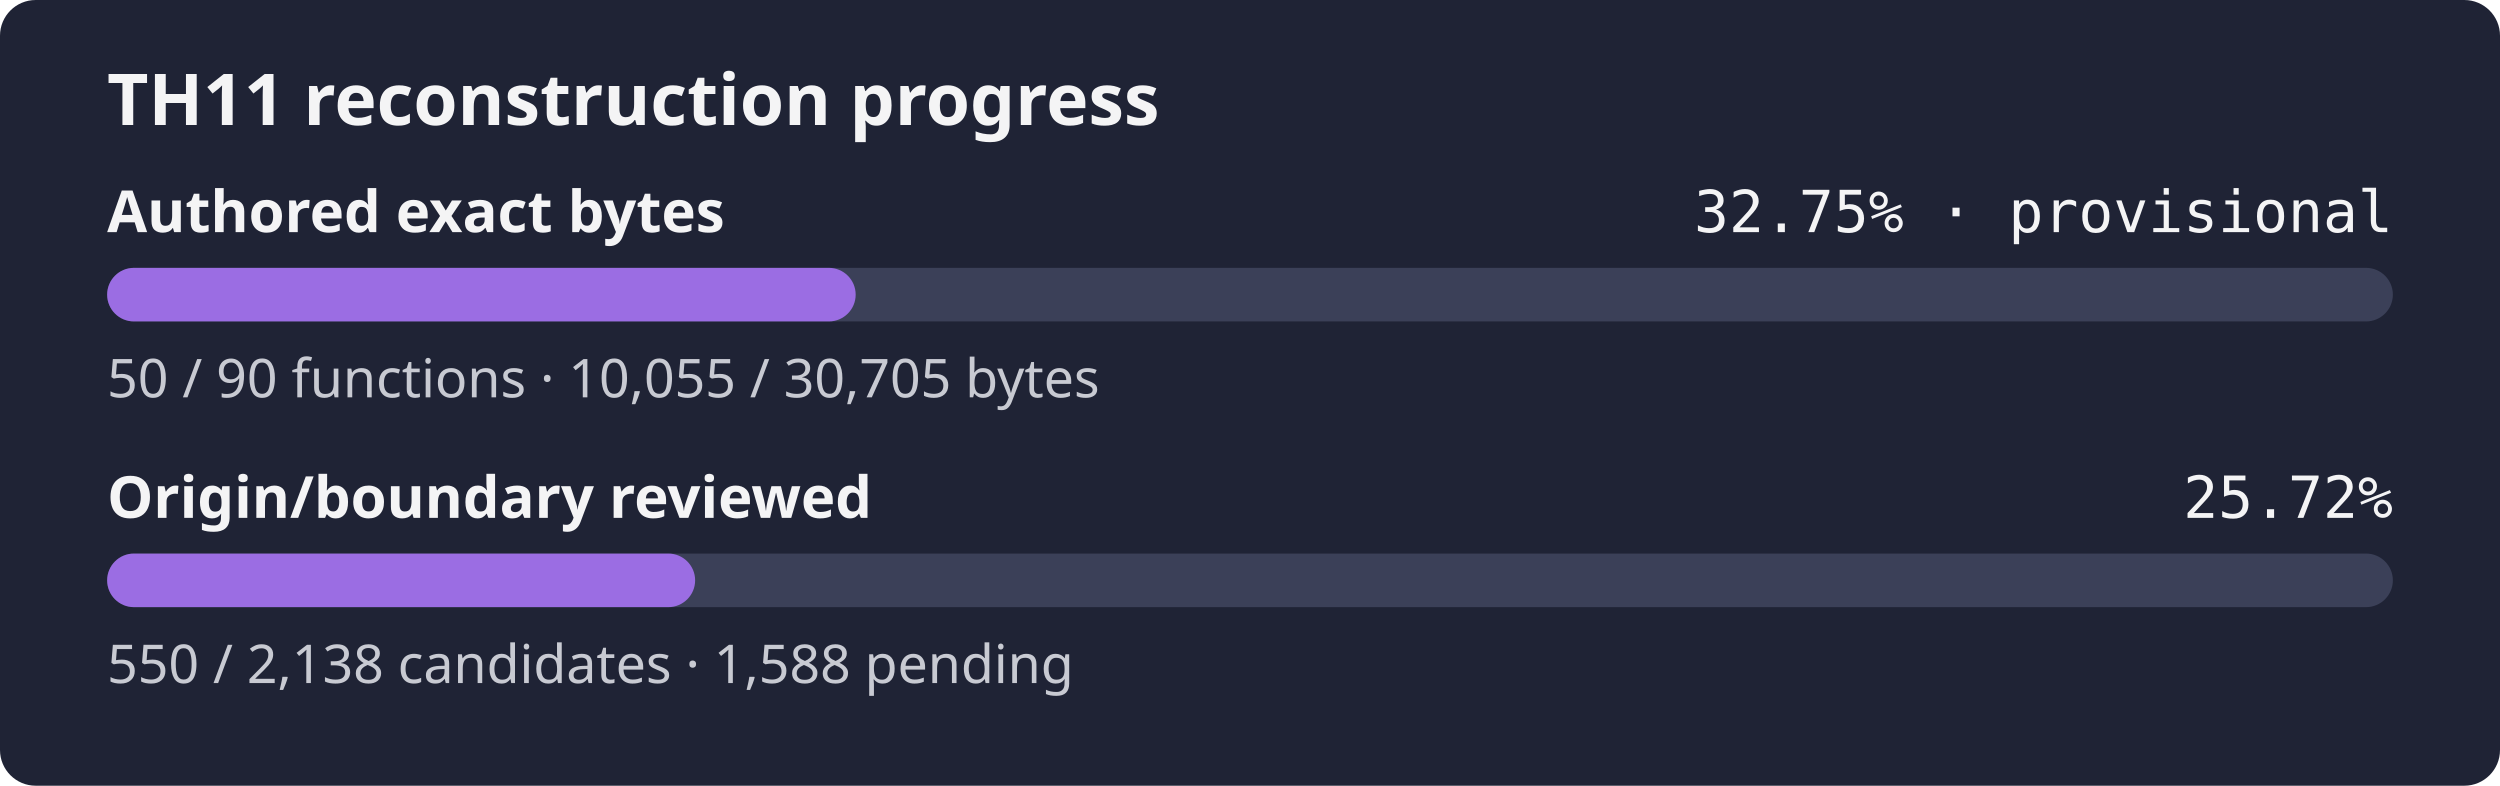
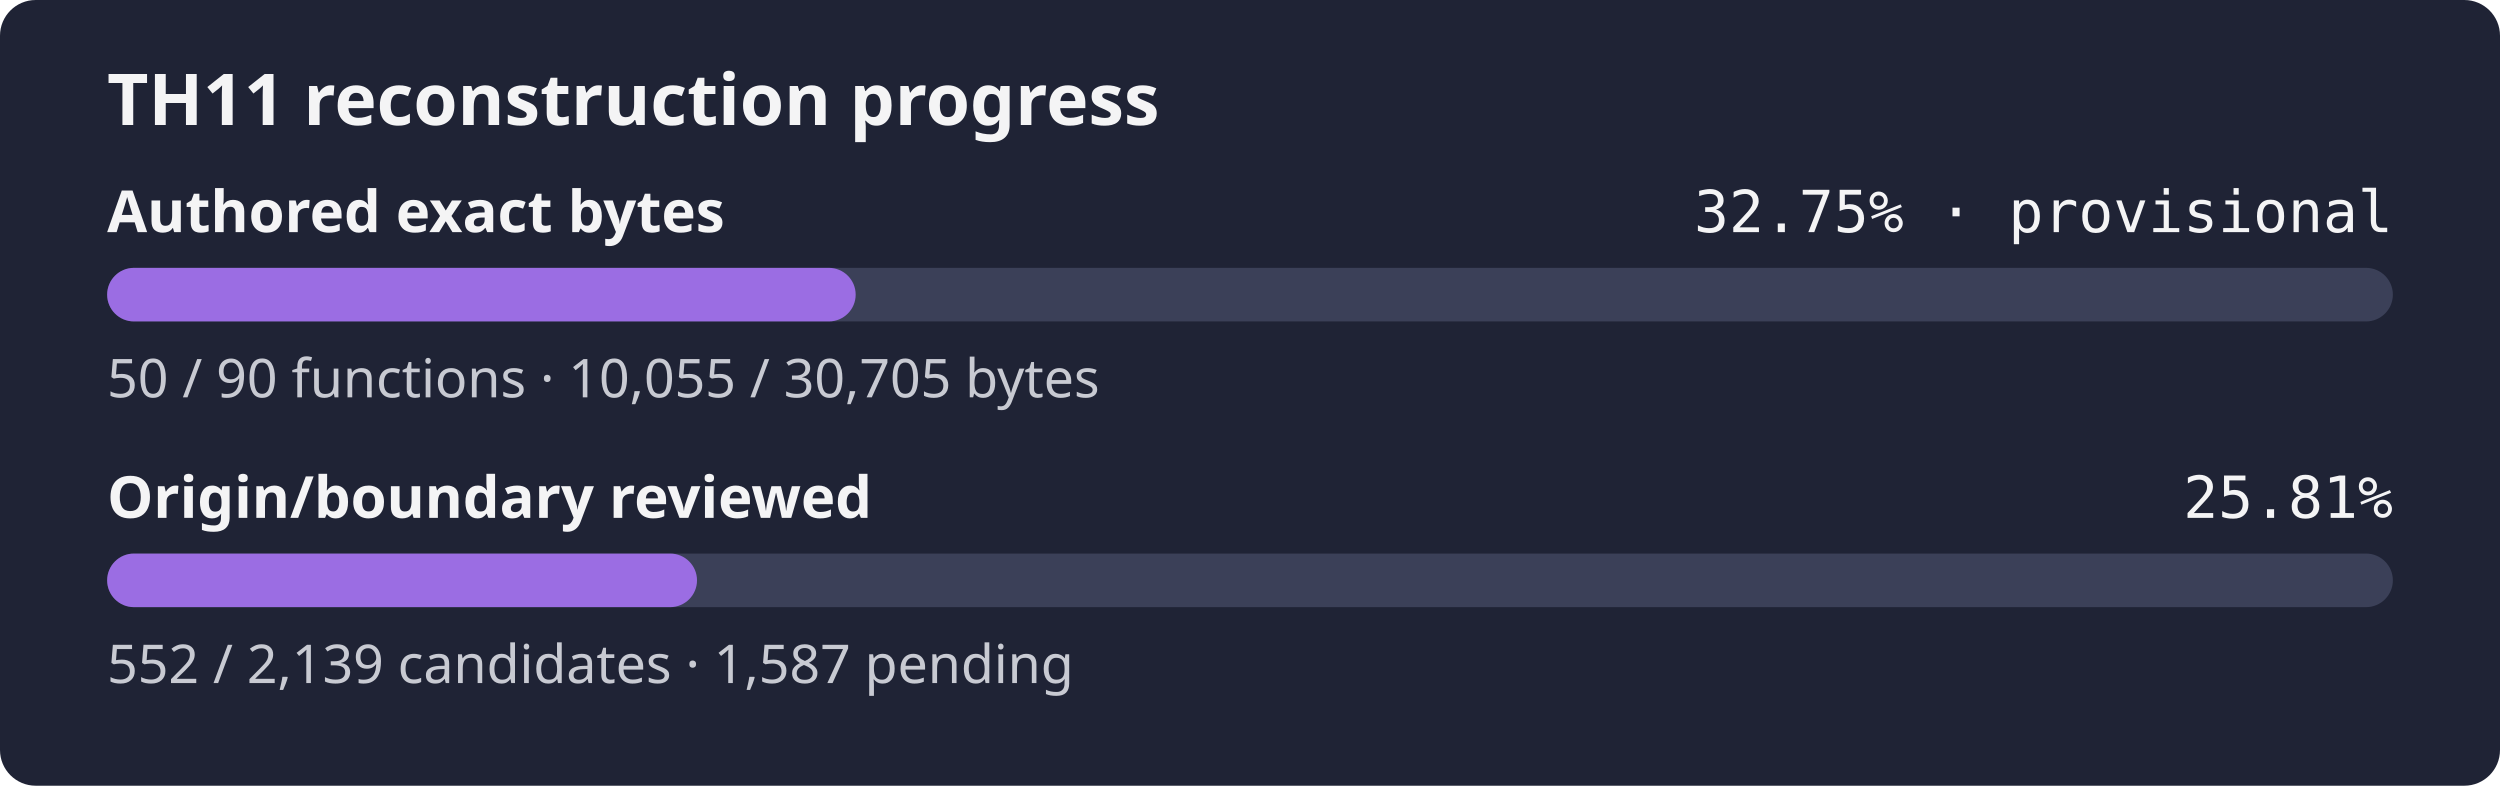
- <svg xmlns="http://www.w3.org/2000/svg" width="560" height="176" role="img" aria-label="TH11 reconstruction progress: currently classified authored bytes 32.75% exact, provisional inventory, origin and boundary review 25.72%">
+ <svg xmlns="http://www.w3.org/2000/svg" width="560" height="176" role="img" aria-label="TH11 reconstruction progress: currently classified authored bytes 32.75% exact, provisional inventory, origin and boundary review 25.81%">
  <rect width="560" height="176" rx="8" fill="#1f2335" />
  <text x="24" y="28" fill="#f4f4f5" font-family="sans-serif" font-size="16" font-weight="600">TH11 reconstruction progress</text>
  <text x="24" y="52" fill="#f4f4f5" font-family="sans-serif" font-size="13" font-weight="600">Authored exact bytes</text>
  <text x="536" y="52" fill="#f4f4f5" text-anchor="end" font-family="monospace" font-size="13">32.75% · provisional</text>
  <rect x="24" y="60" width="512" height="12" rx="6" fill="#3b4058" />
  <rect x="24" y="60" width="167.67" height="12" rx="6" fill="#9b6de3" />
  <text x="24" y="89" fill="#c8cad2" font-family="sans-serif" font-size="12">50 / 90 functions · 10,055 / 30,705 bytes</text>
  <text x="24" y="116" fill="#f4f4f5" font-family="sans-serif" font-size="13" font-weight="600">Origin/boundary reviewed</text>
-   <text x="536" y="116" fill="#f4f4f5" text-anchor="end" font-family="monospace" font-size="13">25.72%</text>
+   <text x="536" y="116" fill="#f4f4f5" text-anchor="end" font-family="monospace" font-size="13">25.81%</text>
  <rect x="24" y="124" width="512" height="12" rx="6" fill="#3b4058" />
-   <rect x="24" y="124" width="131.71" height="12" rx="6" fill="#9b6de3" />
-   <text x="24" y="153" fill="#c8cad2" font-family="sans-serif" font-size="12">550 / 2,138 candidates · 1,588 pending</text>
+   <rect x="24" y="124" width="132.13" height="12" rx="6" fill="#9b6de3" />
+   <text x="24" y="153" fill="#c8cad2" font-family="sans-serif" font-size="12">552 / 2,139 candidates · 1,587 pending</text>
</svg>
